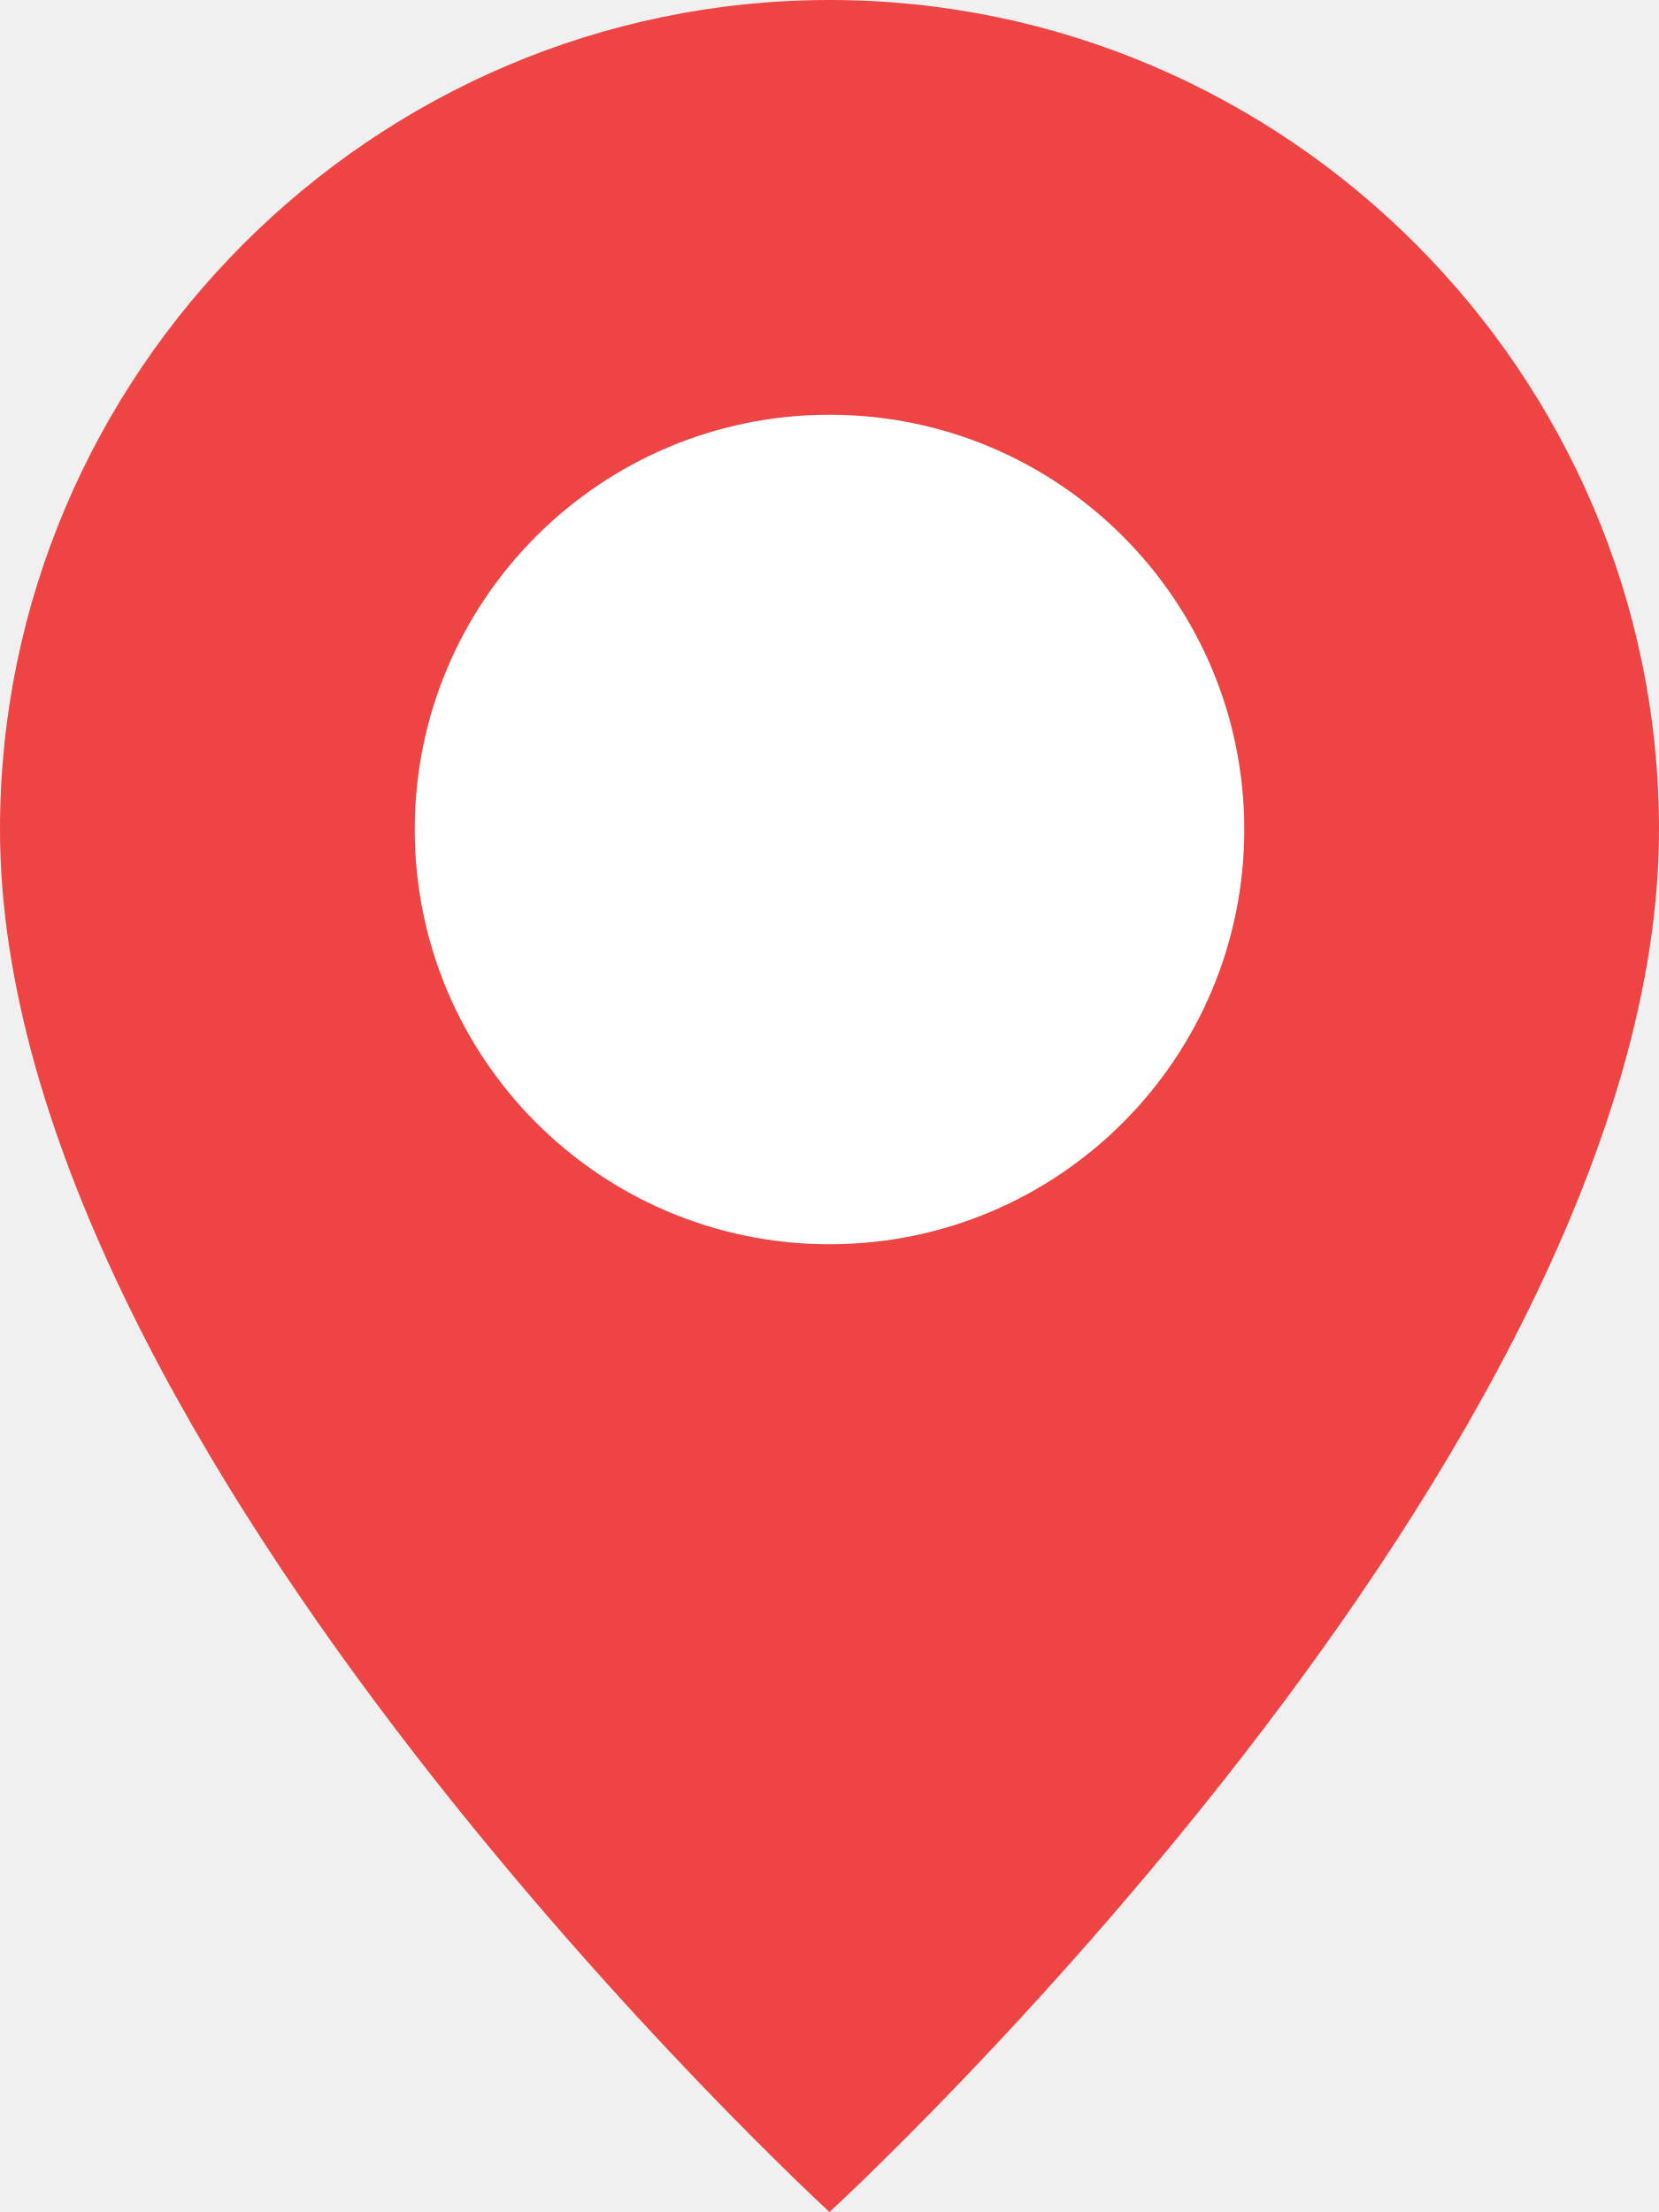
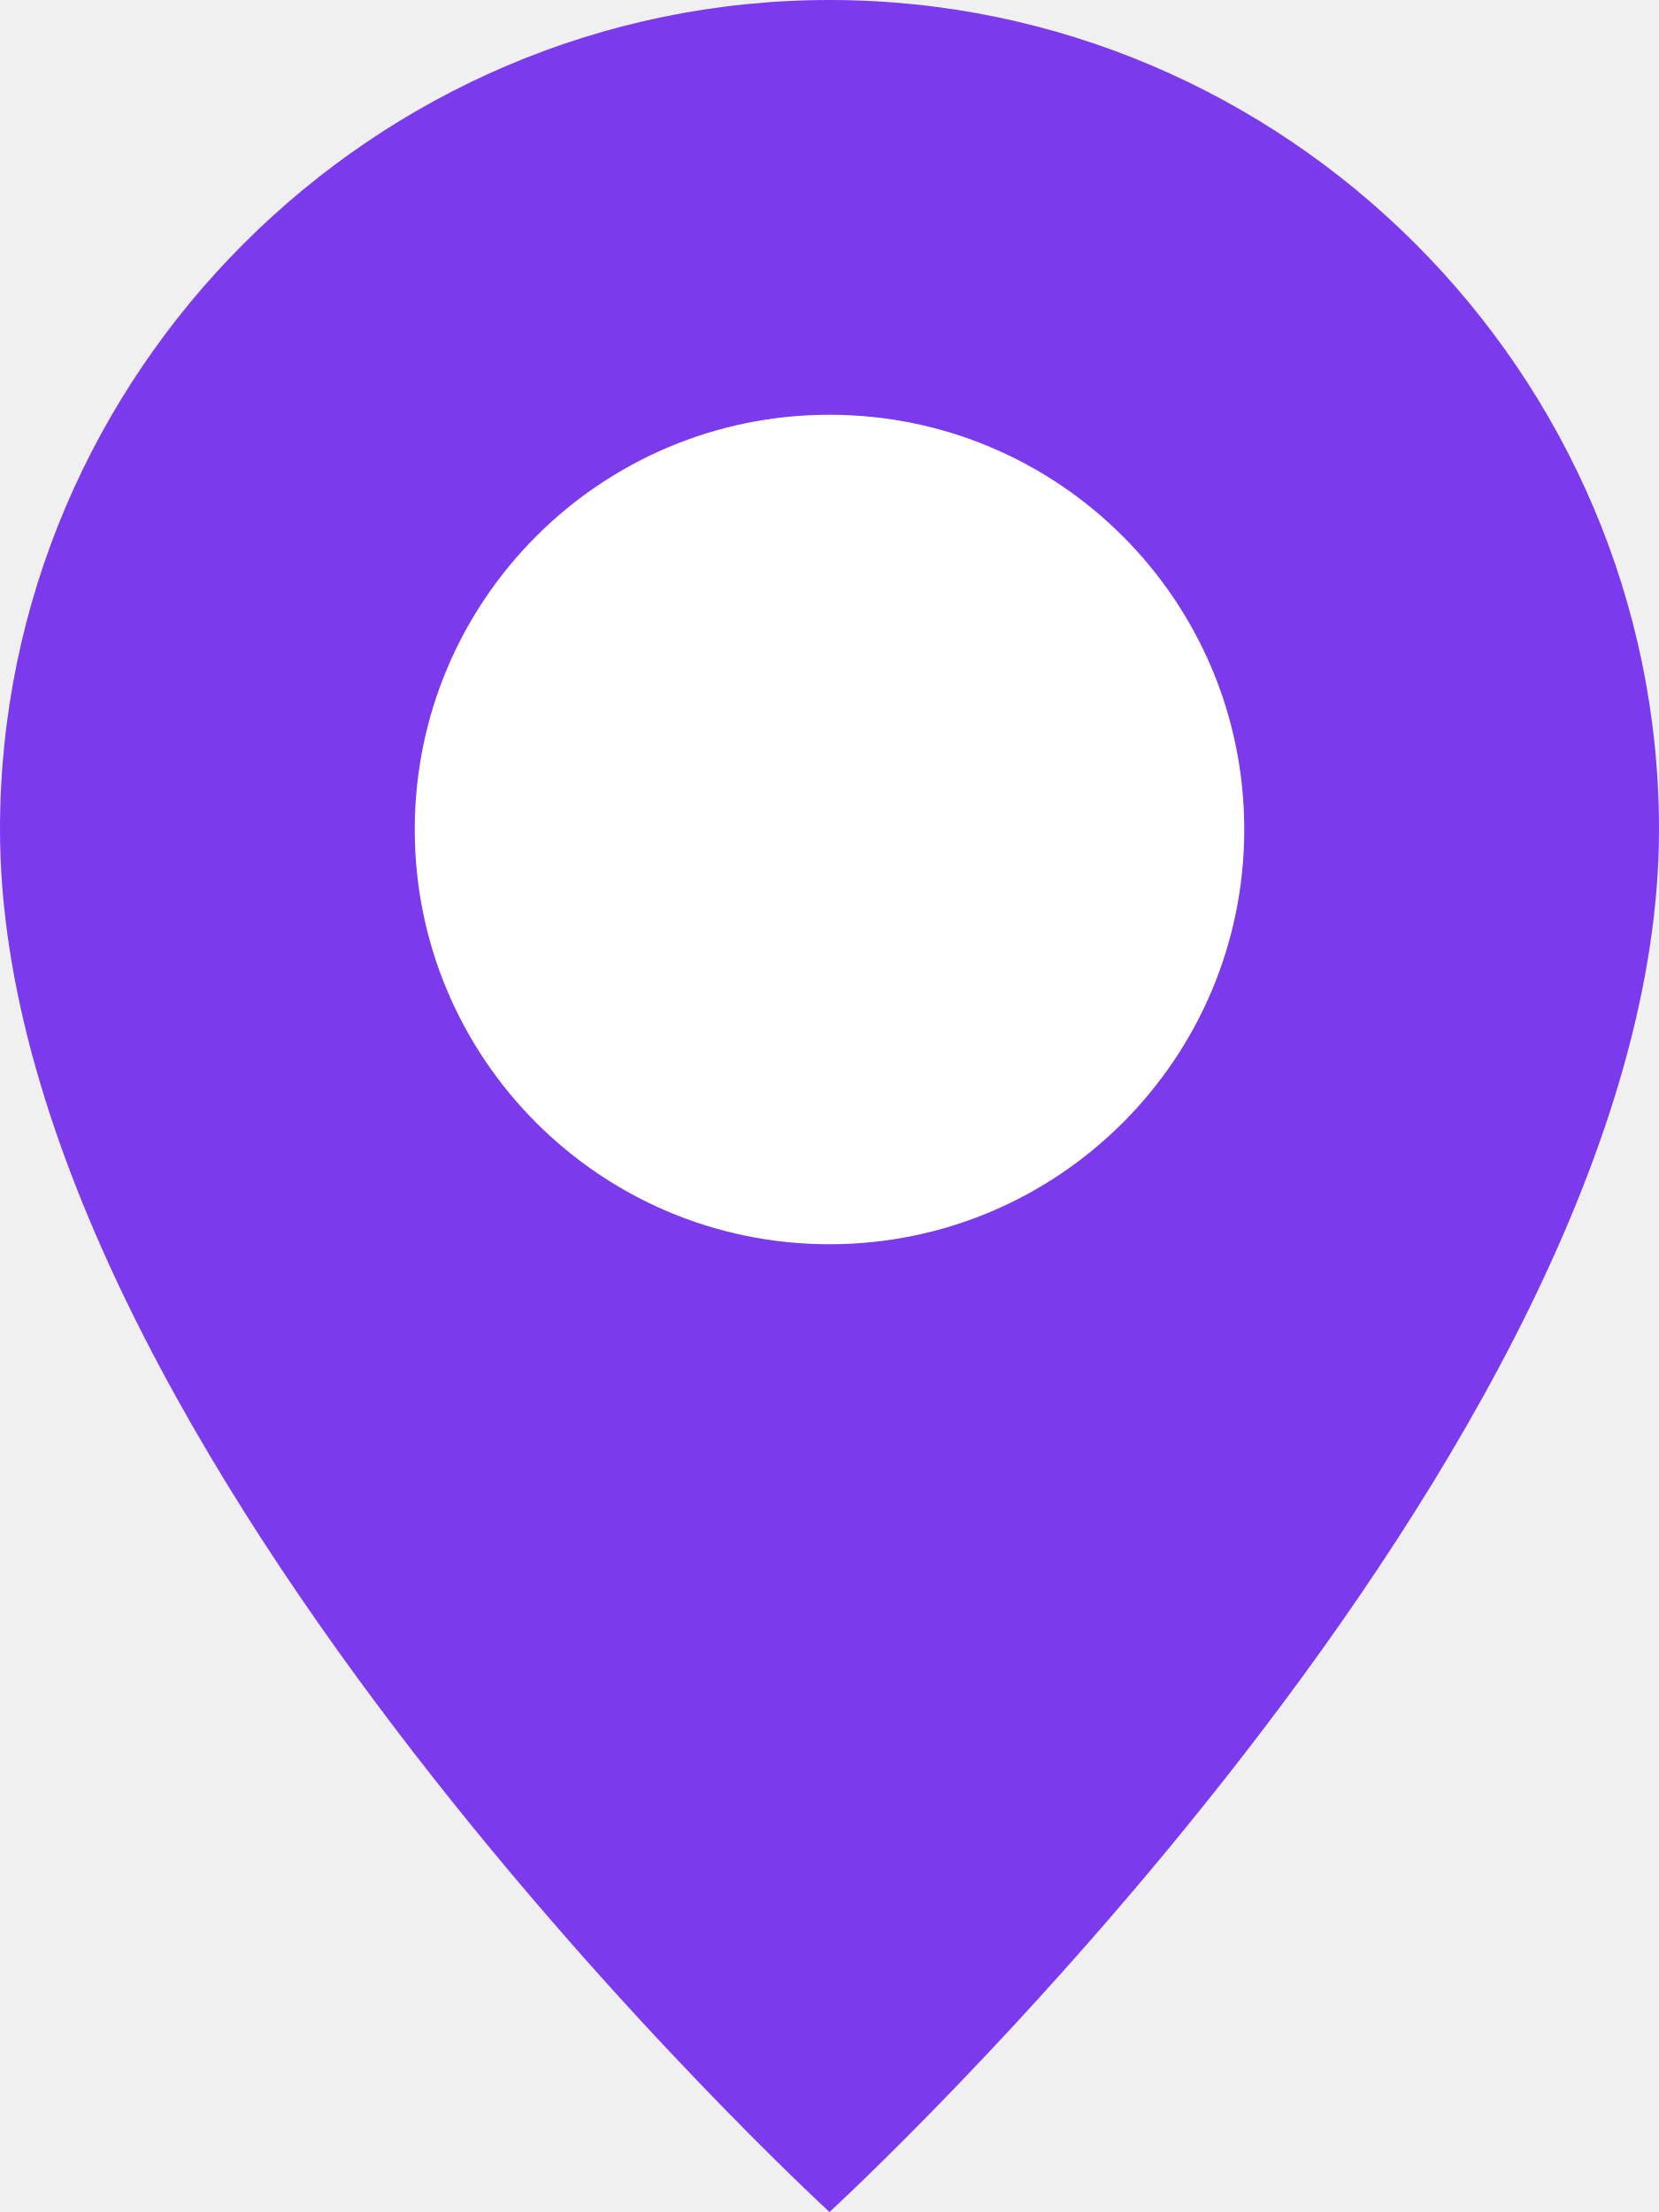
<svg xmlns="http://www.w3.org/2000/svg" width="24" height="32" viewBox="0 0 24 32">
-   <path d="M12 0C5.4 0 0 5.4 0 12c0 9 12 20 12 20s12-11 12-20C24 5.4 18.6 0 12 0z" fill="#ef4444" />
+   <path d="M12 0C5.4 0 0 5.4 0 12c0 9 12 20 12 20s12-11 12-20C24 5.4 18.6 0 12 0z" fill="#7c3aed" />
  <circle cx="12" cy="12" r="6" fill="#fff" />
</svg>
